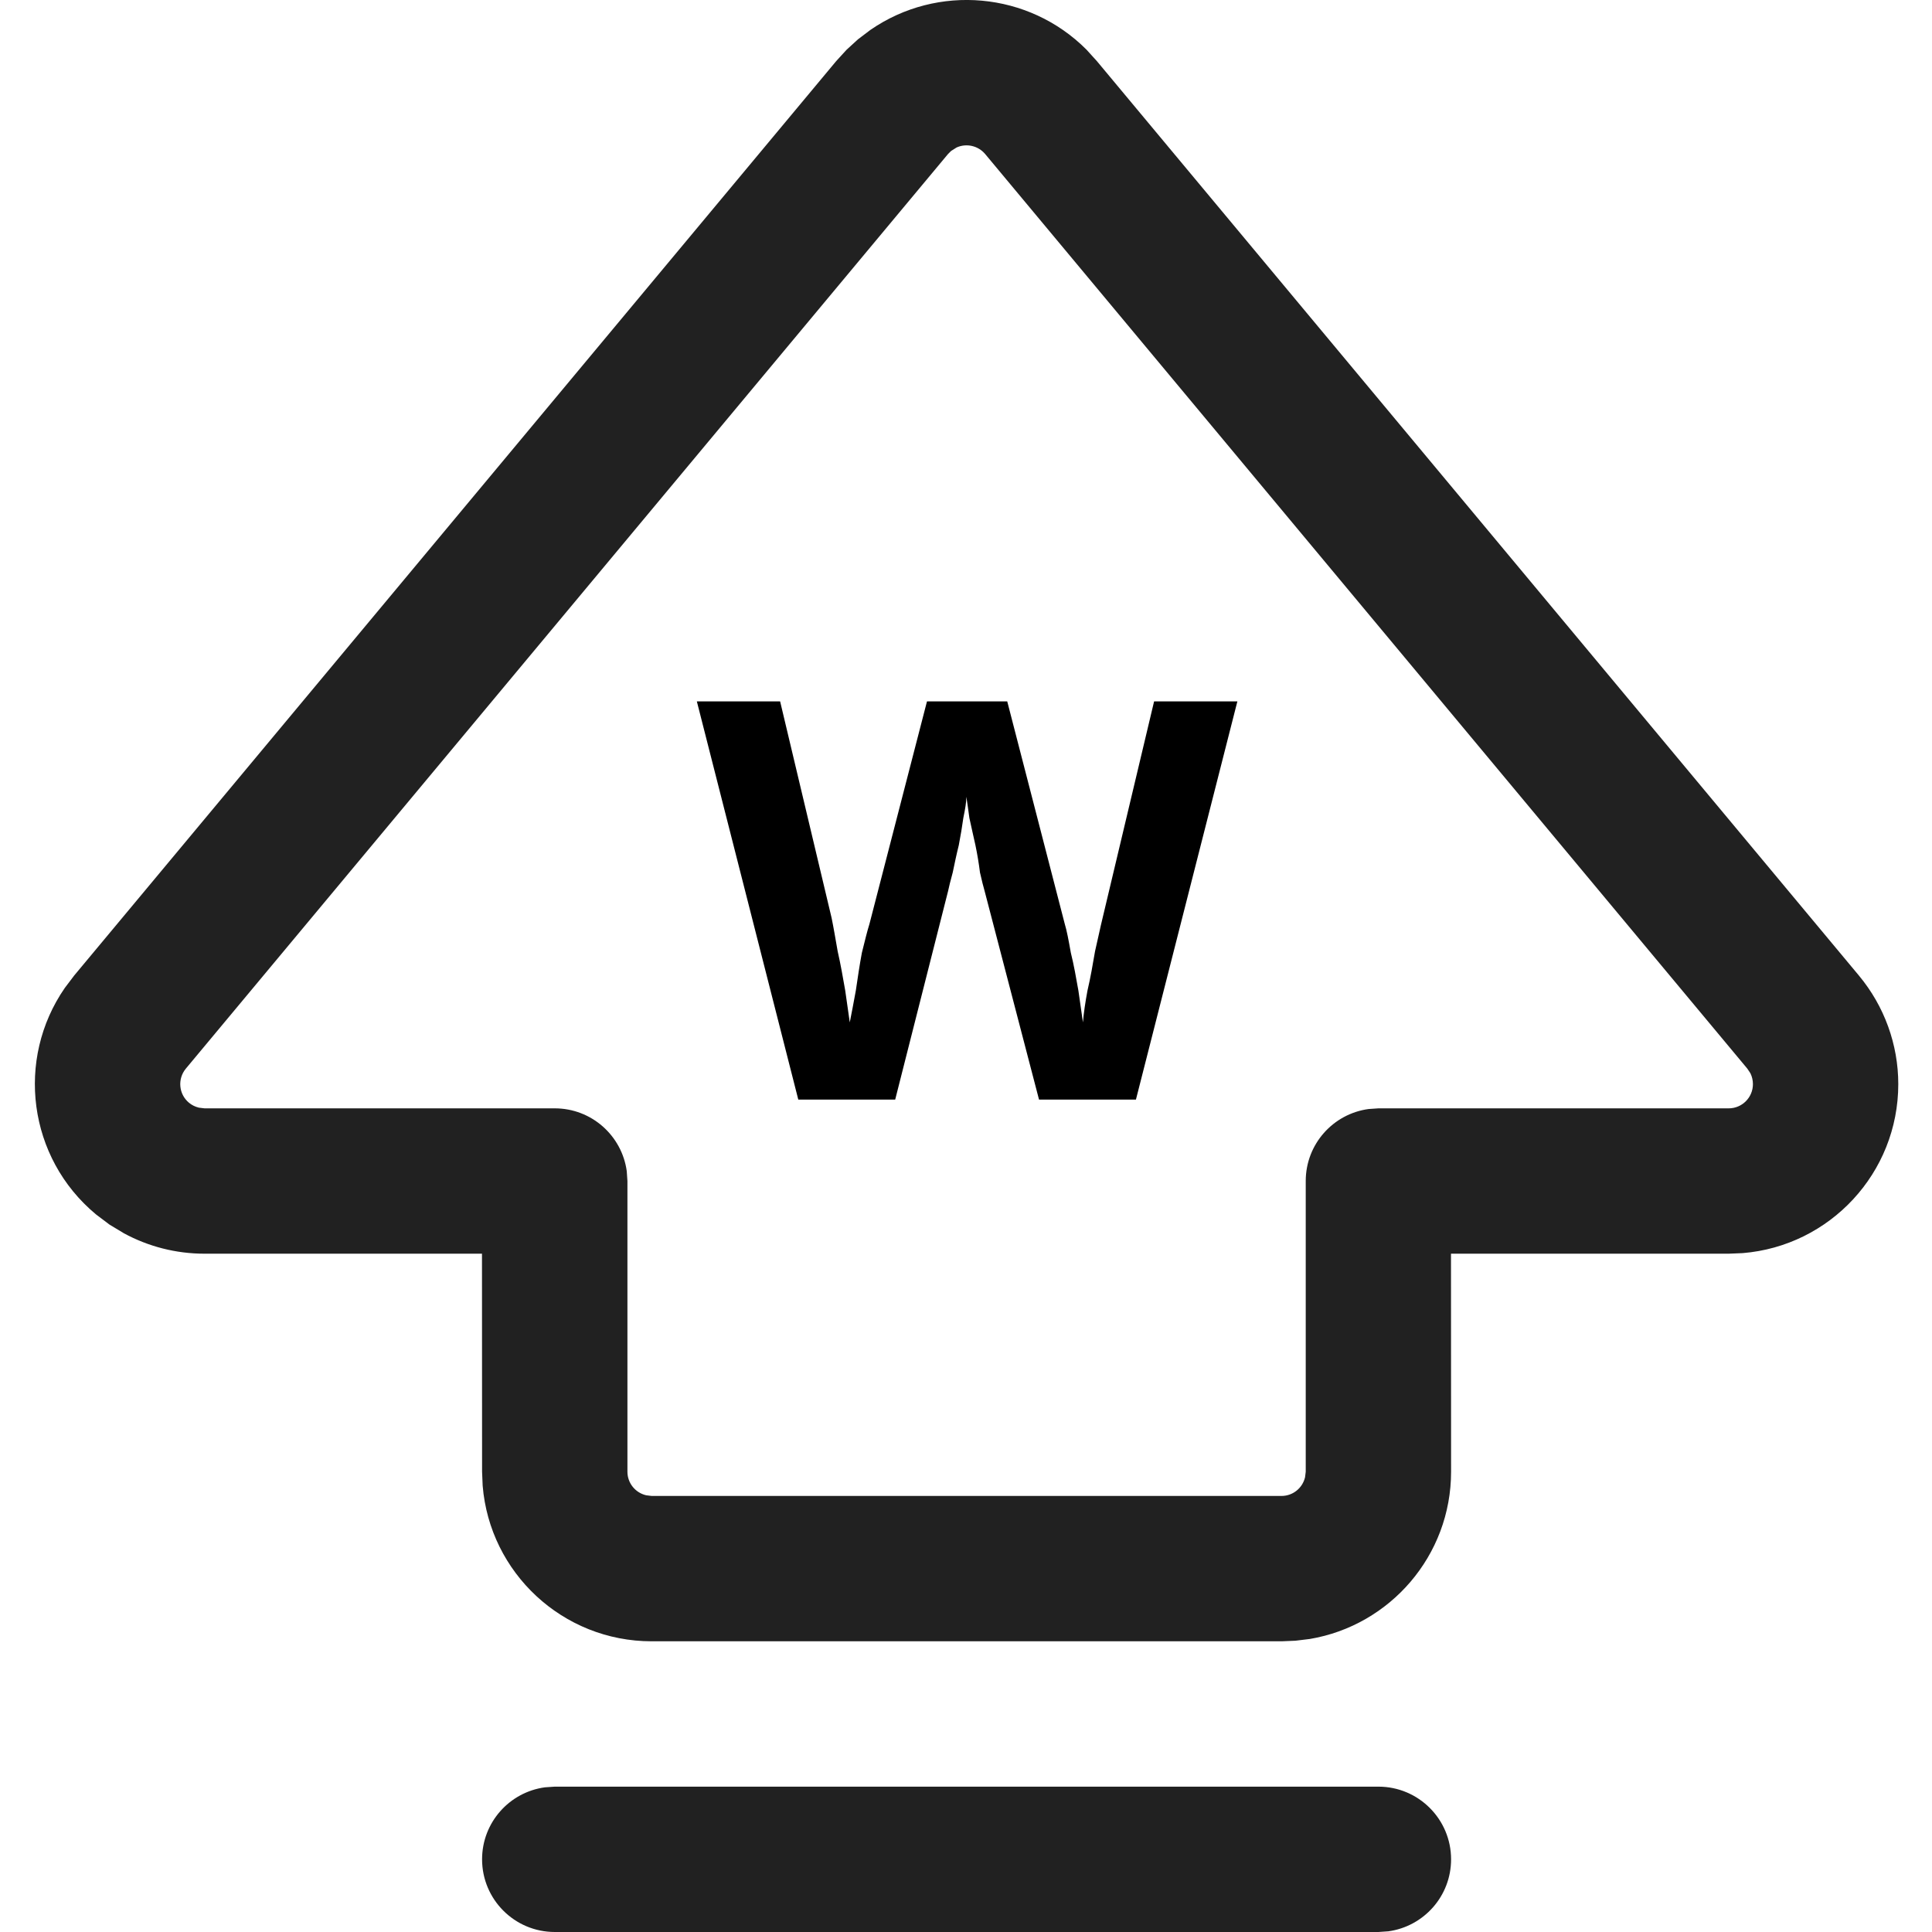
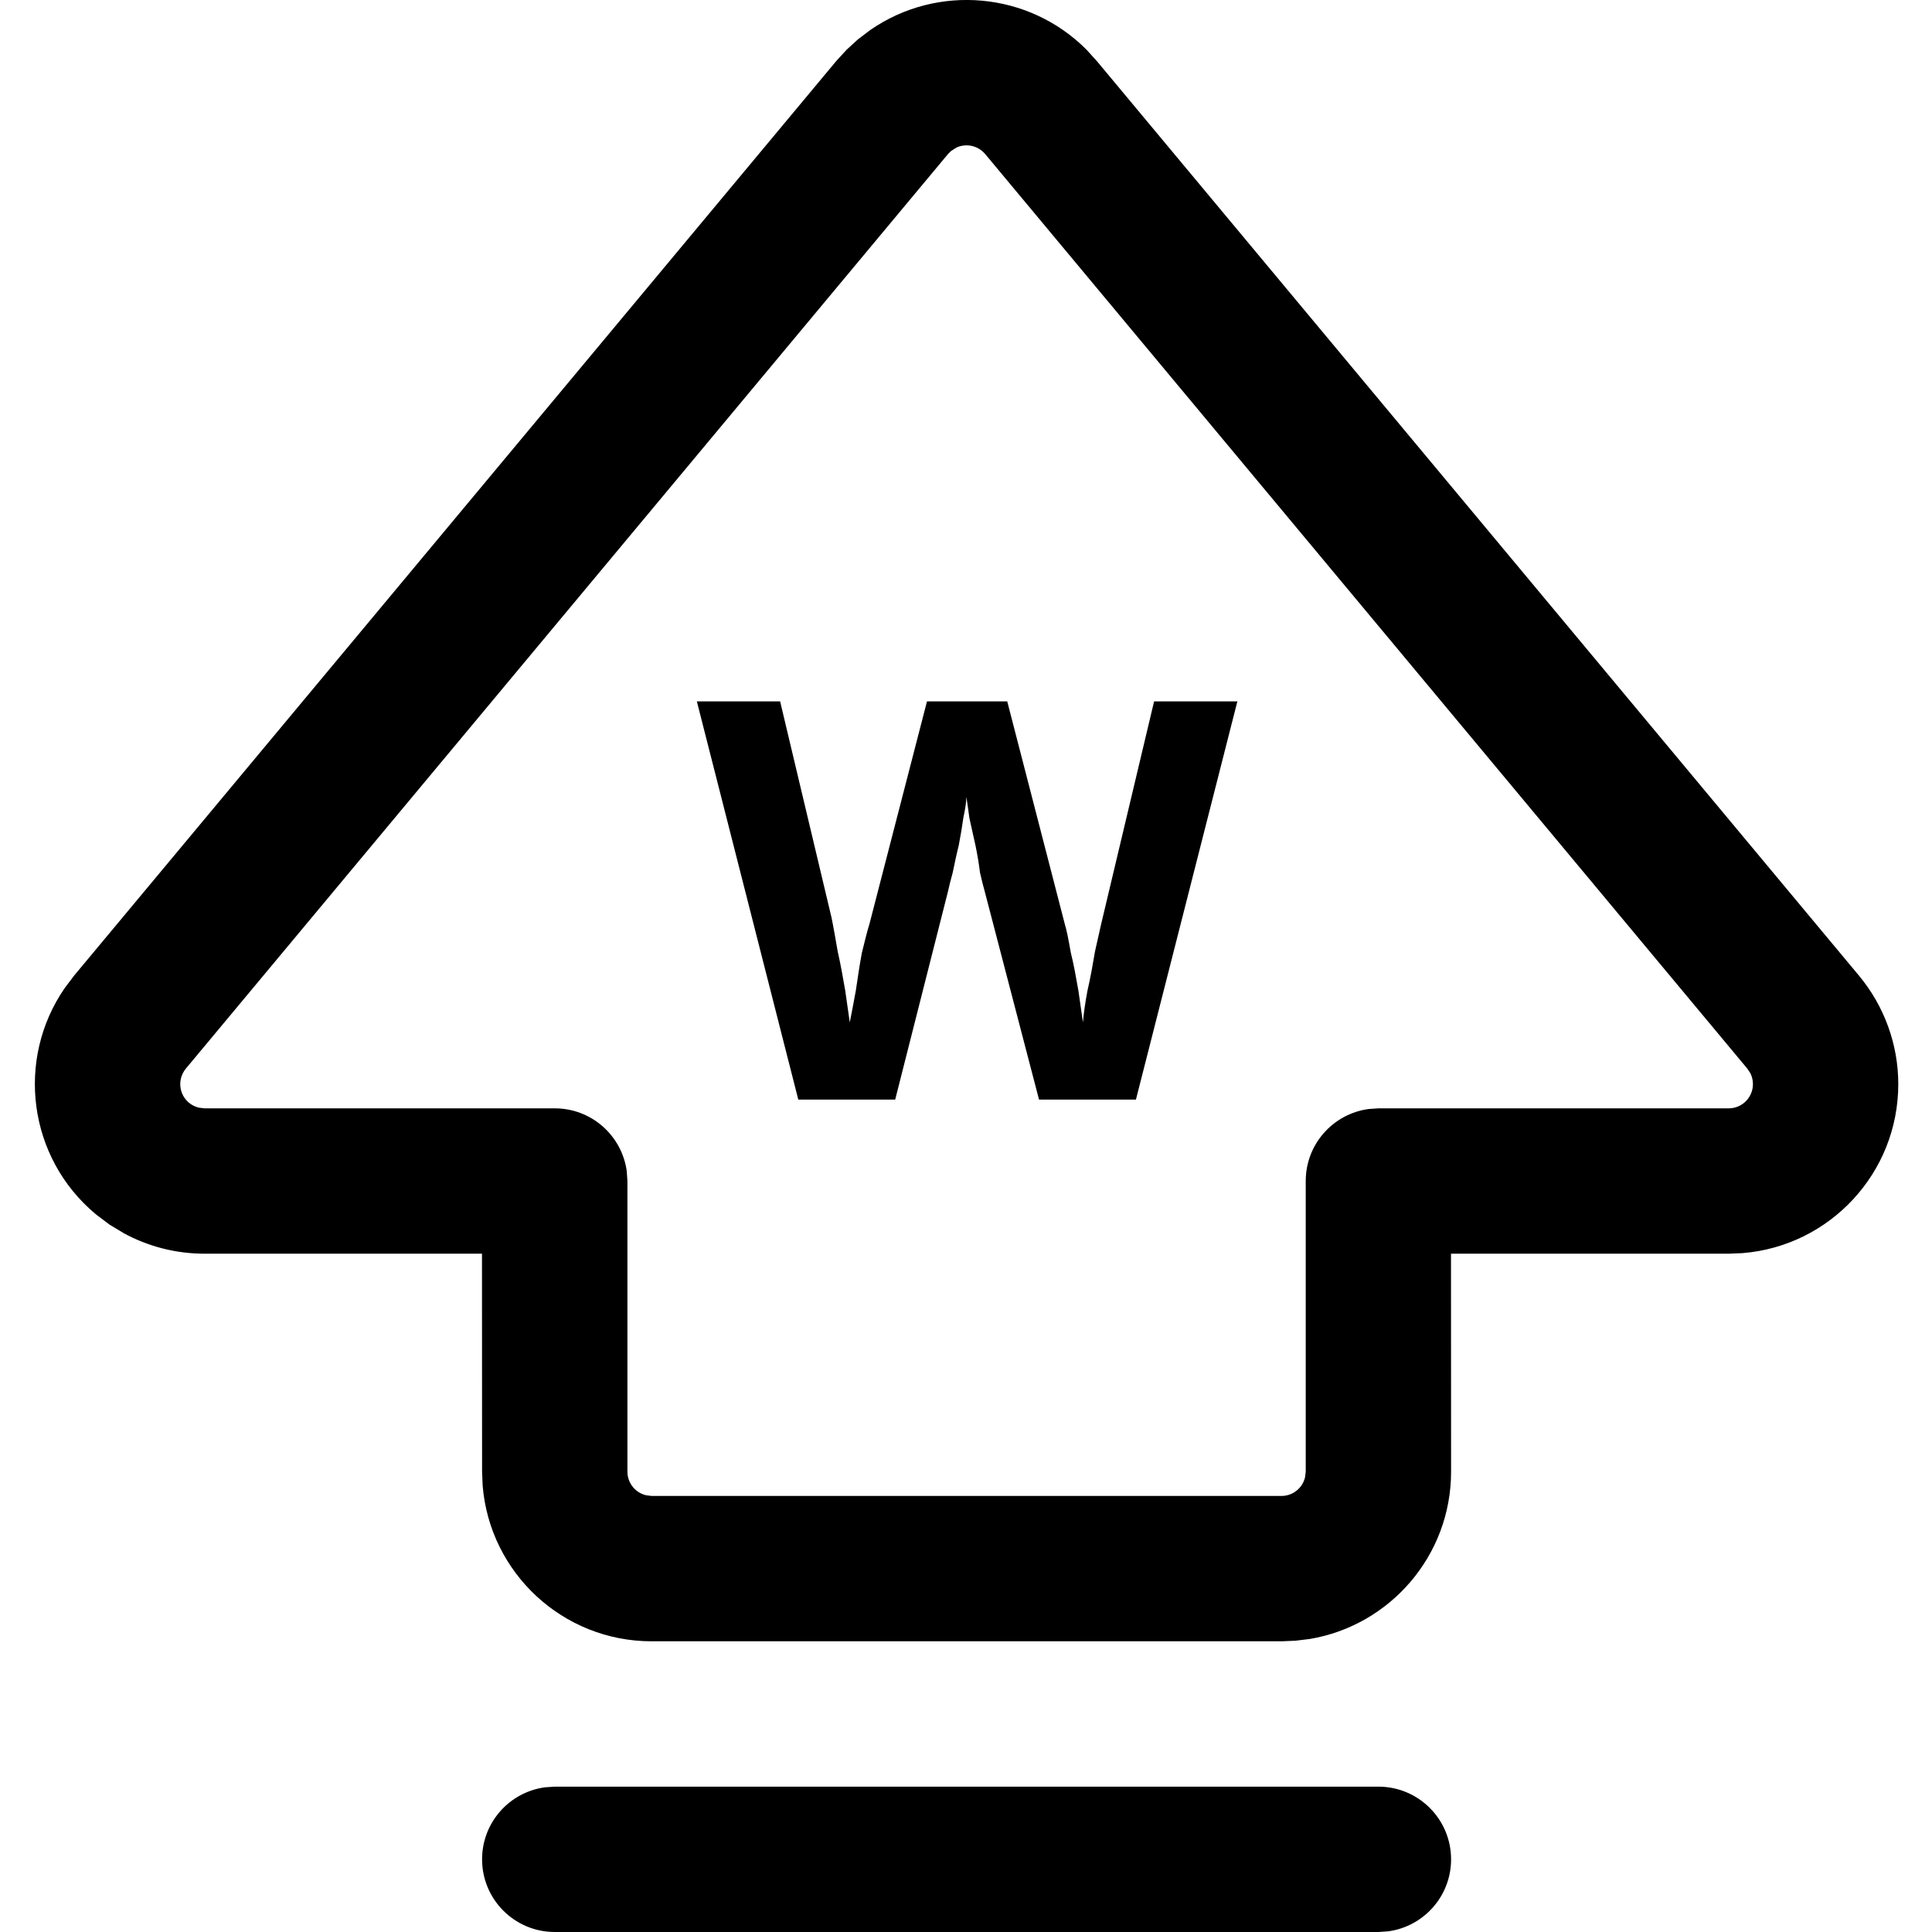
<svg xmlns="http://www.w3.org/2000/svg" width="664.6" height="664.6" viewBox="0 0 19.938 19.938" version="1.1" id="svg47281">
  <defs id="defs47285" />
  <g id="🔍-System-Icons" stroke="none" stroke-width="1" fill="none" fill-rule="evenodd" transform="translate(-2.024998,-2.062006)">
-     <g id="ic_fluent_keyboard_shift_uppercase_24_regular" fill="#212121" fill-rule="nonzero">
+     <g id="ic_fluent_keyboard_shift_uppercase_24_regular" fill="#000" fill-rule="nonzero">
      <path d="m 16.25,20.5 c 0.414,0 0.75,0.336 0.75,0.75 0,0.38 -0.282,0.693 -0.648,0.743 L 16.25,22 H 7.75 C 7.336,22 7,21.664 7,21.25 7,20.87 7.282,20.557 7.648,20.507 L 7.75,20.5 Z M 11.007,2.371 c 0.693,-0.479 1.635,-0.394 2.23,0.203 l 0.107,0.118 7.865,9.438 c 0.262,0.315 0.406,0.711 0.406,1.12 0,0.918 -0.707,1.671 -1.606,1.744 L 19.865,15 H 16.999 L 17,17.25 c 0,0.867 -0.631,1.587 -1.458,1.726 L 15.394,18.994 15.25,19 H 8.75 C 7.832,19 7.079,18.293 7.006,17.394 L 7,17.25 6.999,15 H 4.135 C 3.843,15 3.557,14.927 3.303,14.789 L 3.154,14.699 3.015,14.594 C 2.313,14.01 2.185,12.993 2.694,12.257 l 0.096,-0.127 7.865,-9.438 0.107,-0.117 v 0 l 0.117,-0.107 z m 1.185,1.281 c -0.074,-0.088 -0.195,-0.113 -0.295,-0.068 l -0.057,0.036 -0.032,0.032 -7.865,9.438 c -0.088,0.106 -0.074,0.264 0.032,0.352 0.03,0.025 0.065,0.042 0.103,0.051 l 0.058,0.007 H 7.75 c 0.38,0 0.693,0.282 0.743,0.648 L 8.5,14.25 v 3 c 0,0.118 0.082,0.217 0.193,0.243 L 8.75,17.5 h 6.5 c 0.118,0 0.217,-0.082 0.243,-0.193 L 15.5,17.25 v -3 c 0,-0.38 0.282,-0.693 0.648,-0.743 L 16.25,13.5 h 3.615 c 0.138,0 0.25,-0.112 0.25,-0.25 0,-0.039 -0.009,-0.077 -0.026,-0.112 l -0.032,-0.048 z" id="🎨-Color" />
    </g>
  </g>
  <text xml:space="preserve" style="font-style:normal;font-variant:normal;font-weight:bold;font-stretch:normal;font-size:5.76px;line-height:1.25;font-family:sans-serif;-inkscape-font-specification:'sans-serif Bold';font-variant-ligatures:none;stroke-width:0.03" x="7.19" y="11.349" id="text104770">
    <tspan id="tspan104768" style="font-style:normal;font-variant:normal;font-weight:bold;font-stretch:normal;font-size:5.76px;font-family:sans-serif;-inkscape-font-specification:'sans-serif Bold';stroke-width:0.03" x="7.19" y="11.349">W</tspan>
  </text>
</svg>
